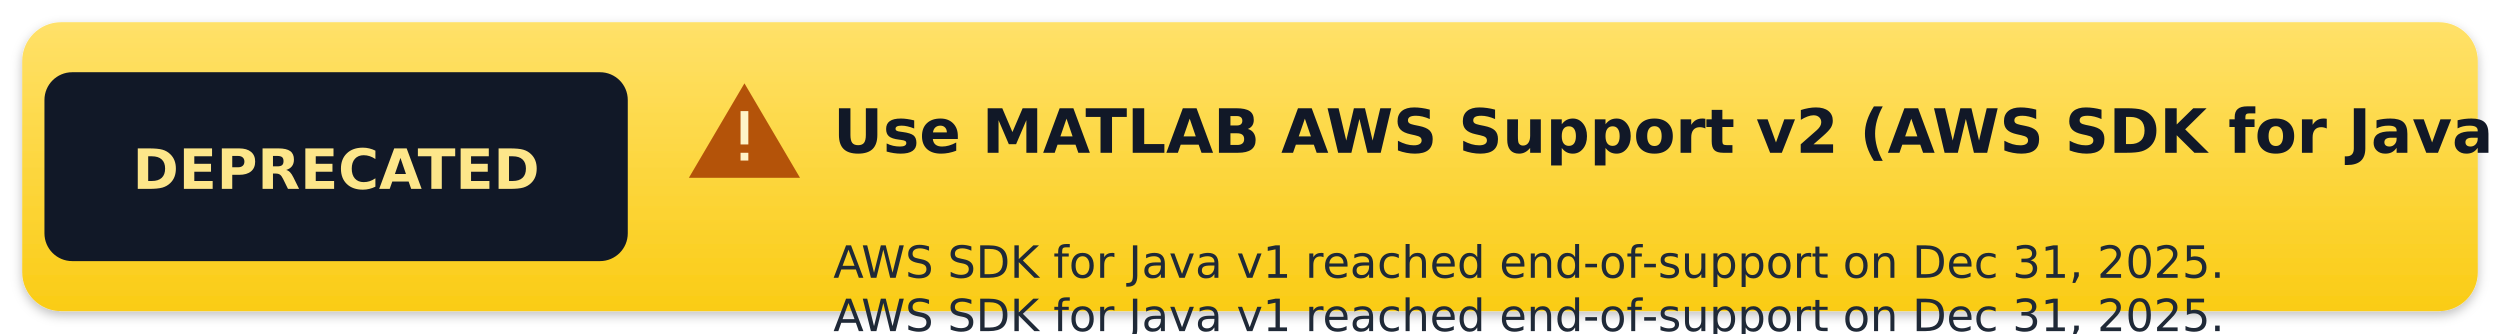
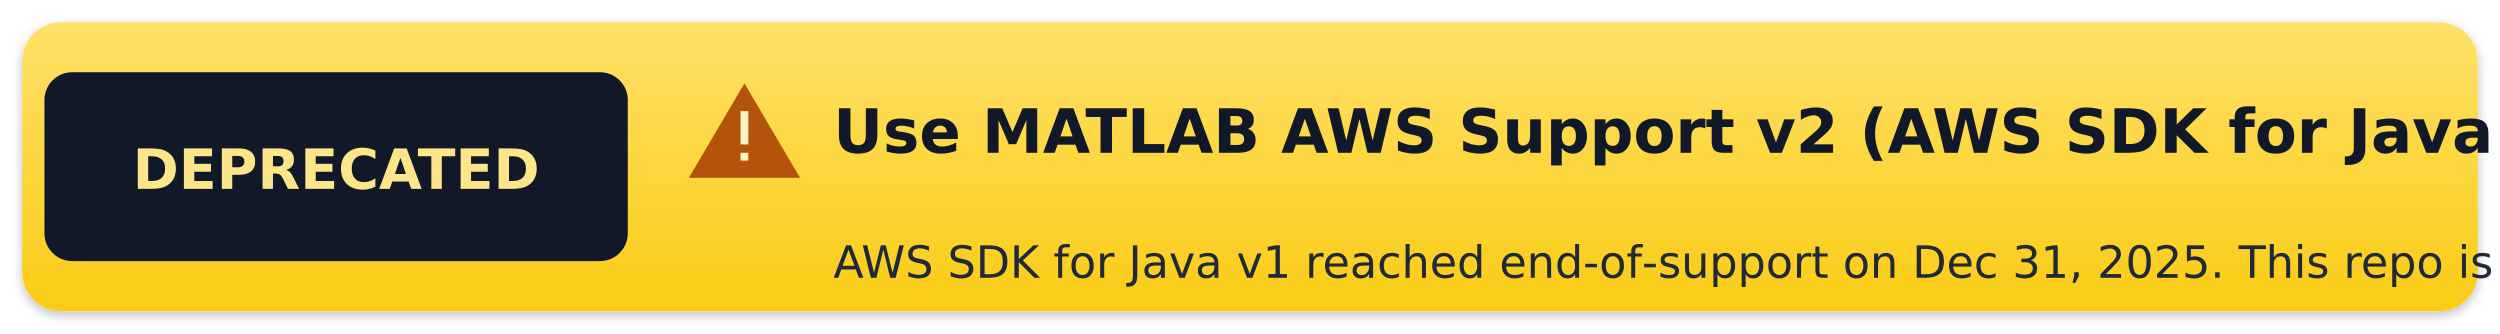
<svg xmlns="http://www.w3.org/2000/svg" width="900" height="120" role="img" aria-label="Deprecated: AWS SDK for Java v1 reached end-of-support on Dec 31, 2025. Use MATLAB AWS Support v2 (AWS SDK v2).">
  <defs>
    <linearGradient id="grad" x1="0" y1="0" x2="0" y2="1">
      <stop offset="0%" stop-color="#FFE169" />
      <stop offset="100%" stop-color="#FACC15" />
    </linearGradient>
    <filter id="shadow" x="-20%" y="-20%" width="140%" height="140%">
      <feDropShadow dx="0" dy="1.5" stdDeviation="2" flood-color="#000000" flood-opacity="0.25" />
    </filter>
  </defs>
  <rect x="8" y="8" rx="14" ry="14" width="884" height="104" fill="url(#grad)" filter="url(#shadow)" />
  <rect x="16" y="26" rx="10" ry="10" width="210" height="68" fill="#111827" />
  <text x="121" y="68" text-anchor="middle" font-family="Segoe UI, DejaVu Sans, Verdana, sans-serif" font-weight="700" font-size="20" fill="#FDE68A">DEPRECATED</text>
  <g transform="translate(248, 30)">
    <polygon points="20,0 40,34 0,34" fill="#B45309" />
    <rect x="18.6" y="10" width="2.8" height="12" fill="#FEF3C7" />
    <rect x="18.6" y="25" width="2.8" height="2.8" fill="#FEF3C7" />
  </g>
  <text x="300" y="55" font-family="Segoe UI, DejaVu Sans, Verdana, sans-serif" font-size="22" font-weight="700" fill="#111827">
    Use MATLAB AWS Support v2 (AWS SDK for Java v2)
  </text>
  <text x="300" y="100" font-family="Segoe UI, DejaVu Sans, Verdana, sans-serif" font-size="16" fill="#1F2937">
    <tspan>AWS SDK for Java v1 reached end‑of‑support on Dec 31, 2025.</tspan>
-     <tspan x="300" dy="1.2em">AWS SDK for Java v1 reached end‑of‑support on Dec 31, 2025.</tspan>
-     <tspan x="300" dy="1.2em">This repo is archived (no updates or fixes).</tspan>
+     <tspan>This repo is archived (no updates or fixes).</tspan>
  </text>
</svg>
